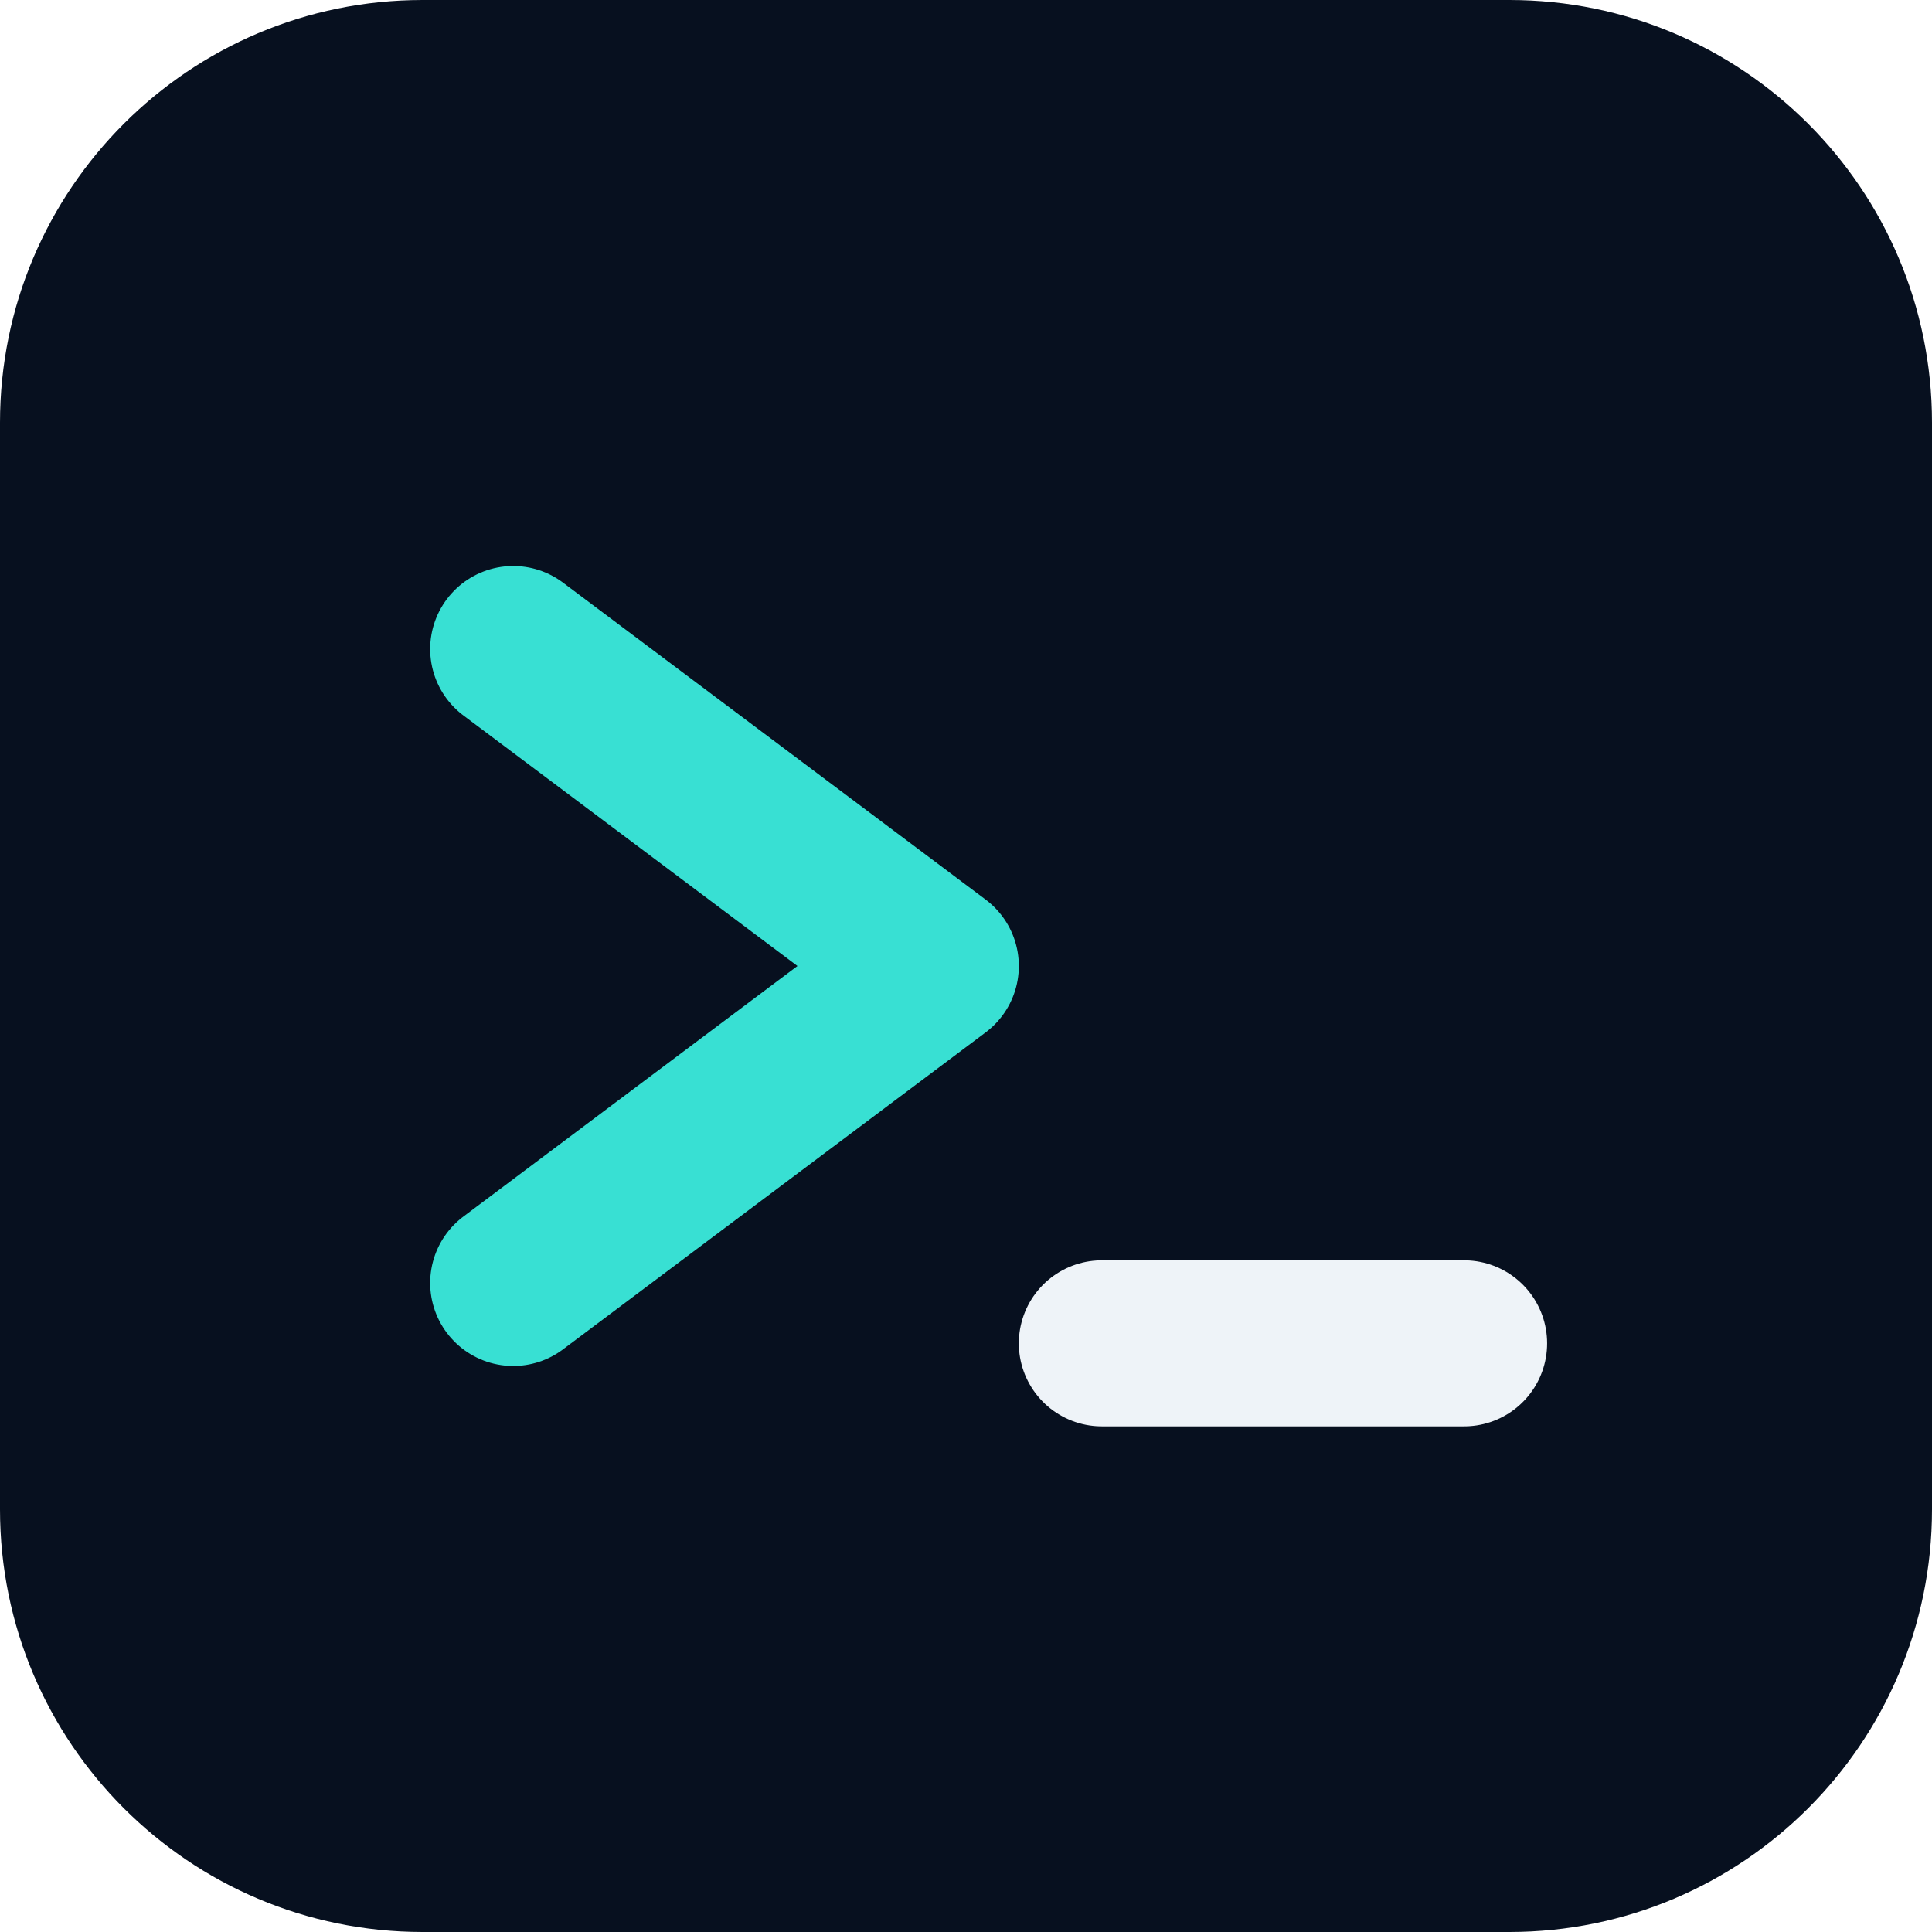
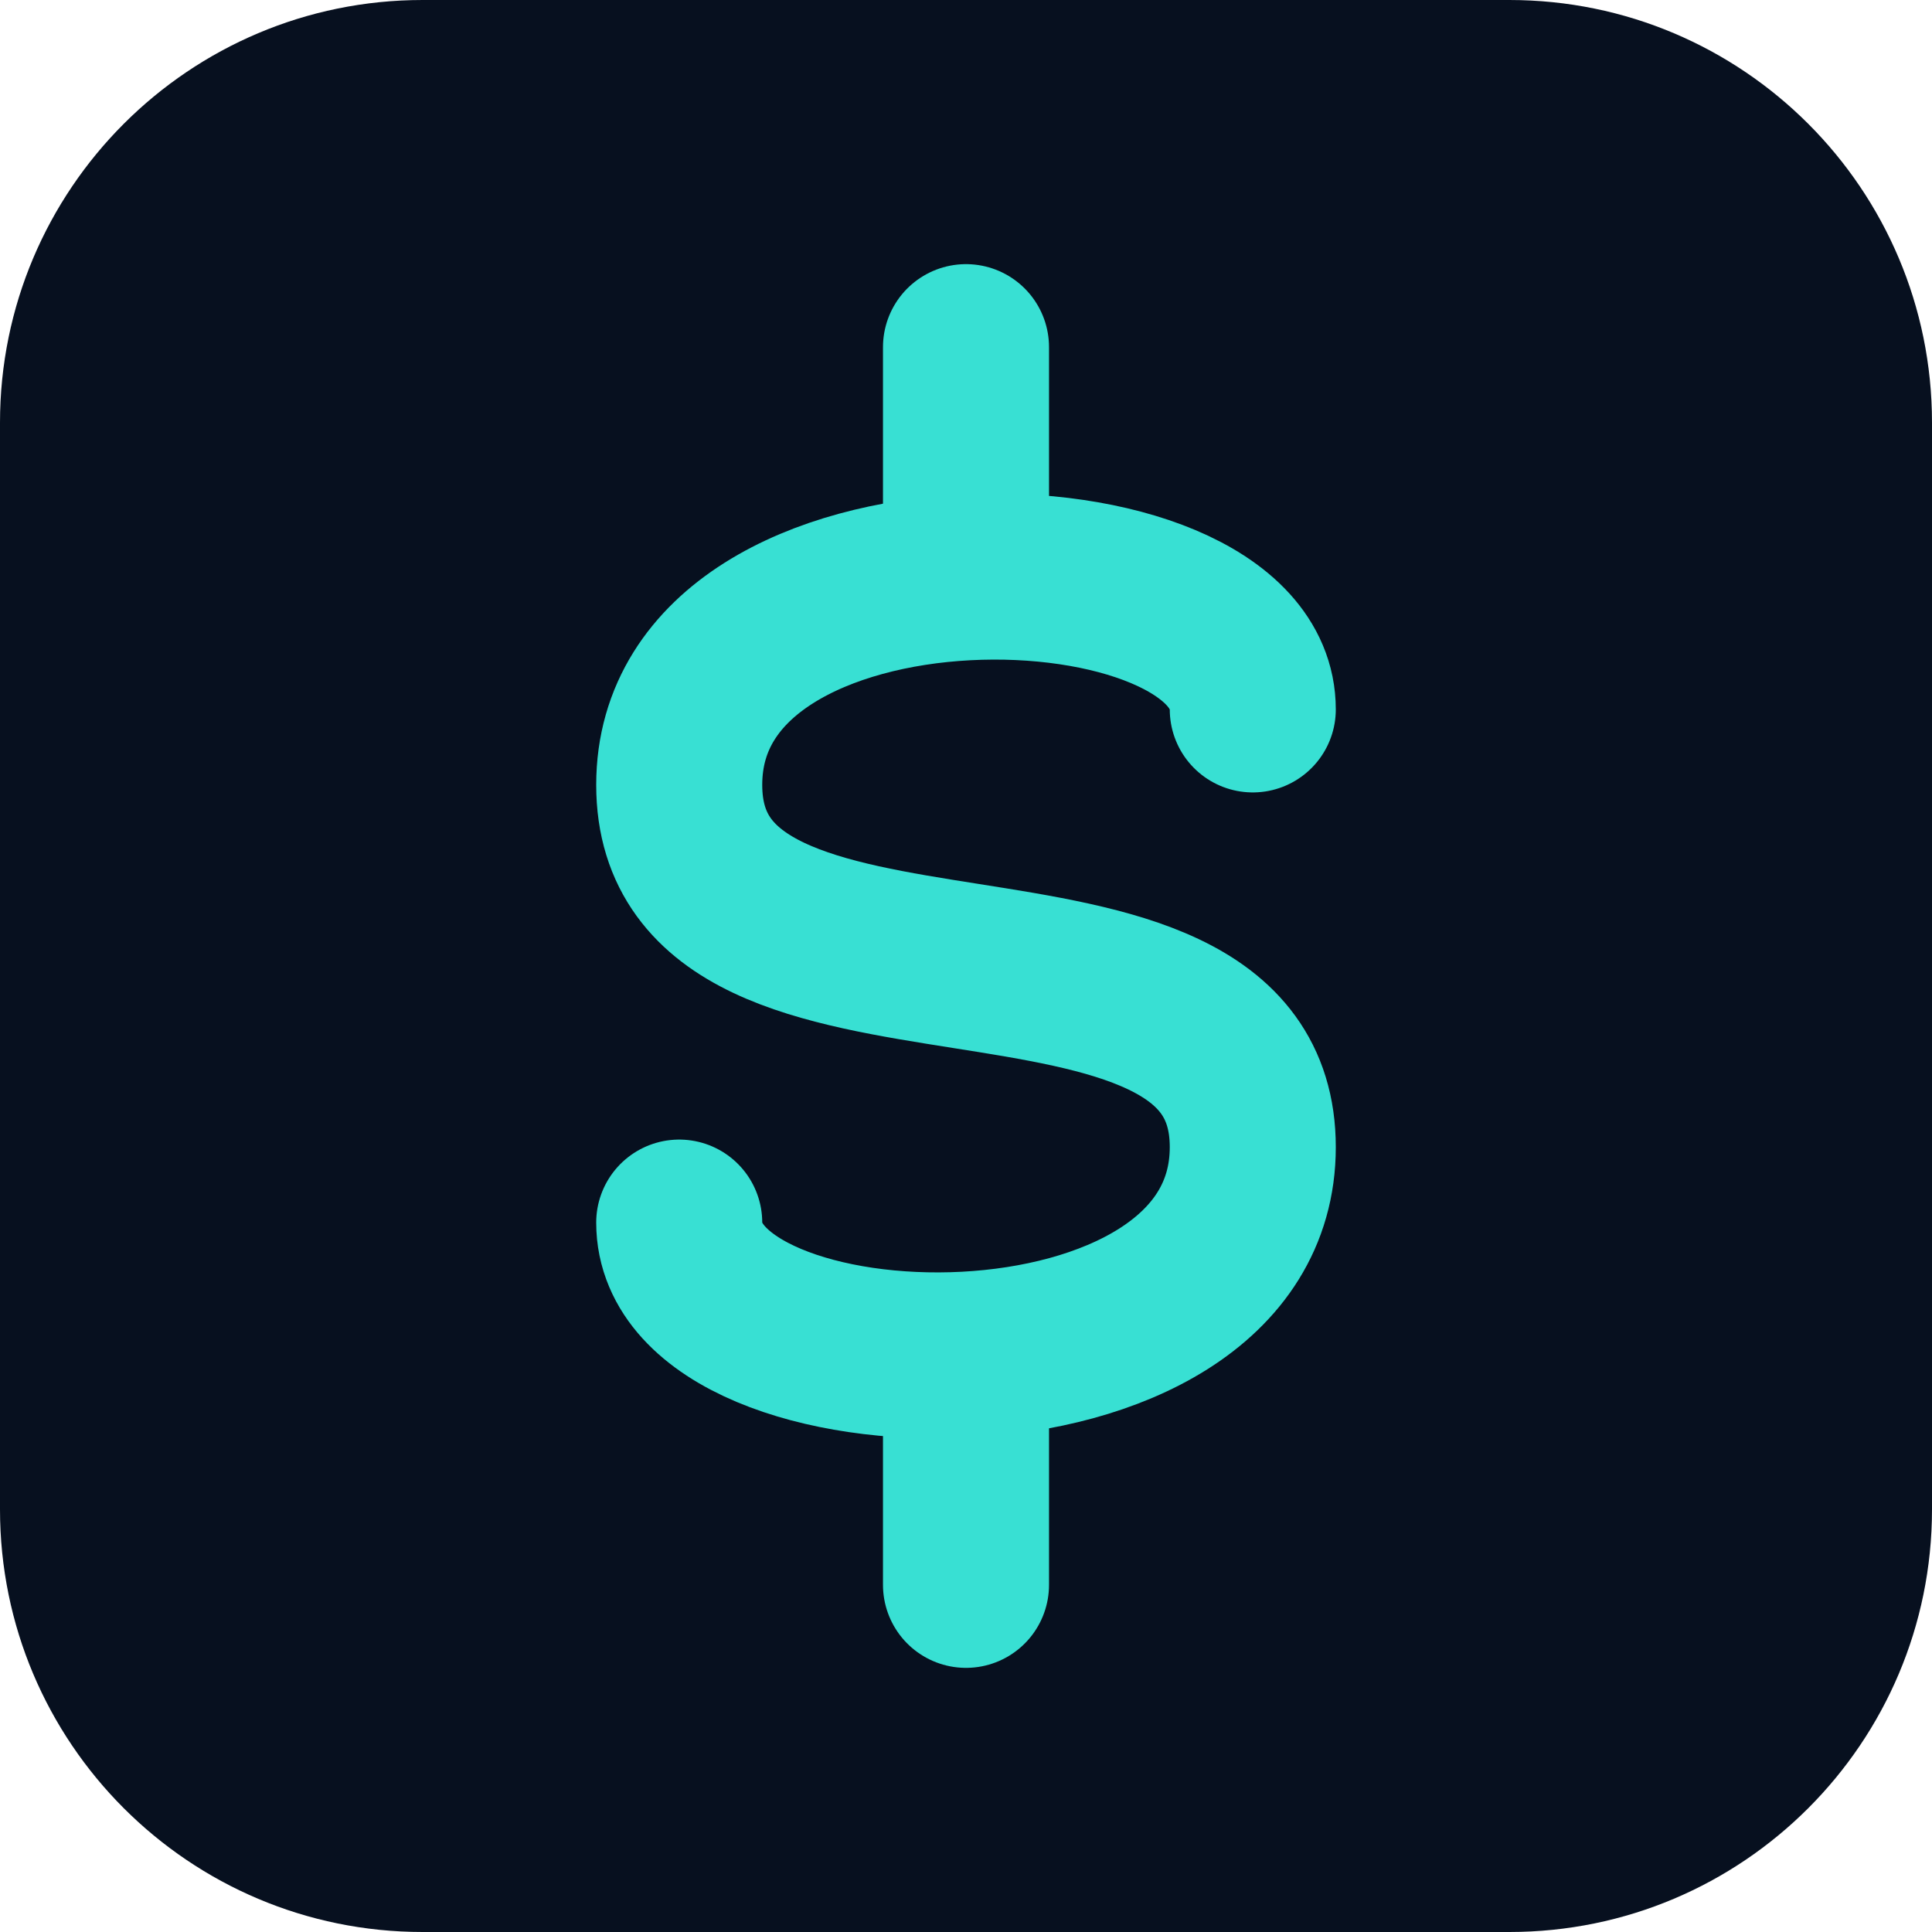
<svg xmlns="http://www.w3.org/2000/svg" viewBox="0 0 64 64" width="64" height="64">
  <rect width="64" height="64" rx="14" fill="#07101f" />
-   <path d="M17 21.5 31 32 17 42.5" fill="none" stroke="#38e0d3" stroke-width="5.5" stroke-linecap="round" stroke-linejoin="round" />
-   <path d="M36.5 44.5h12" fill="none" stroke="#eef3f8" stroke-width="5.5" stroke-linecap="round" />
+   <g transform="translate(0 0) scale(1)">
+     <path d="M41.5 23.5C41.5 17.5 22.5 17 22.5 26C22.5 35 41.5 29 41.5 38C41.5 47 22.5 46.5 22.5 40.5" fill="none" stroke="#38e0d3" stroke-width="5.5" stroke-linecap="round" stroke-linejoin="round" />
+     <path d="M32 11.5V19M32 45V52.5" fill="none" stroke="#38e0d3" stroke-width="5.5" stroke-linecap="round" />
+   </g>
</svg>
